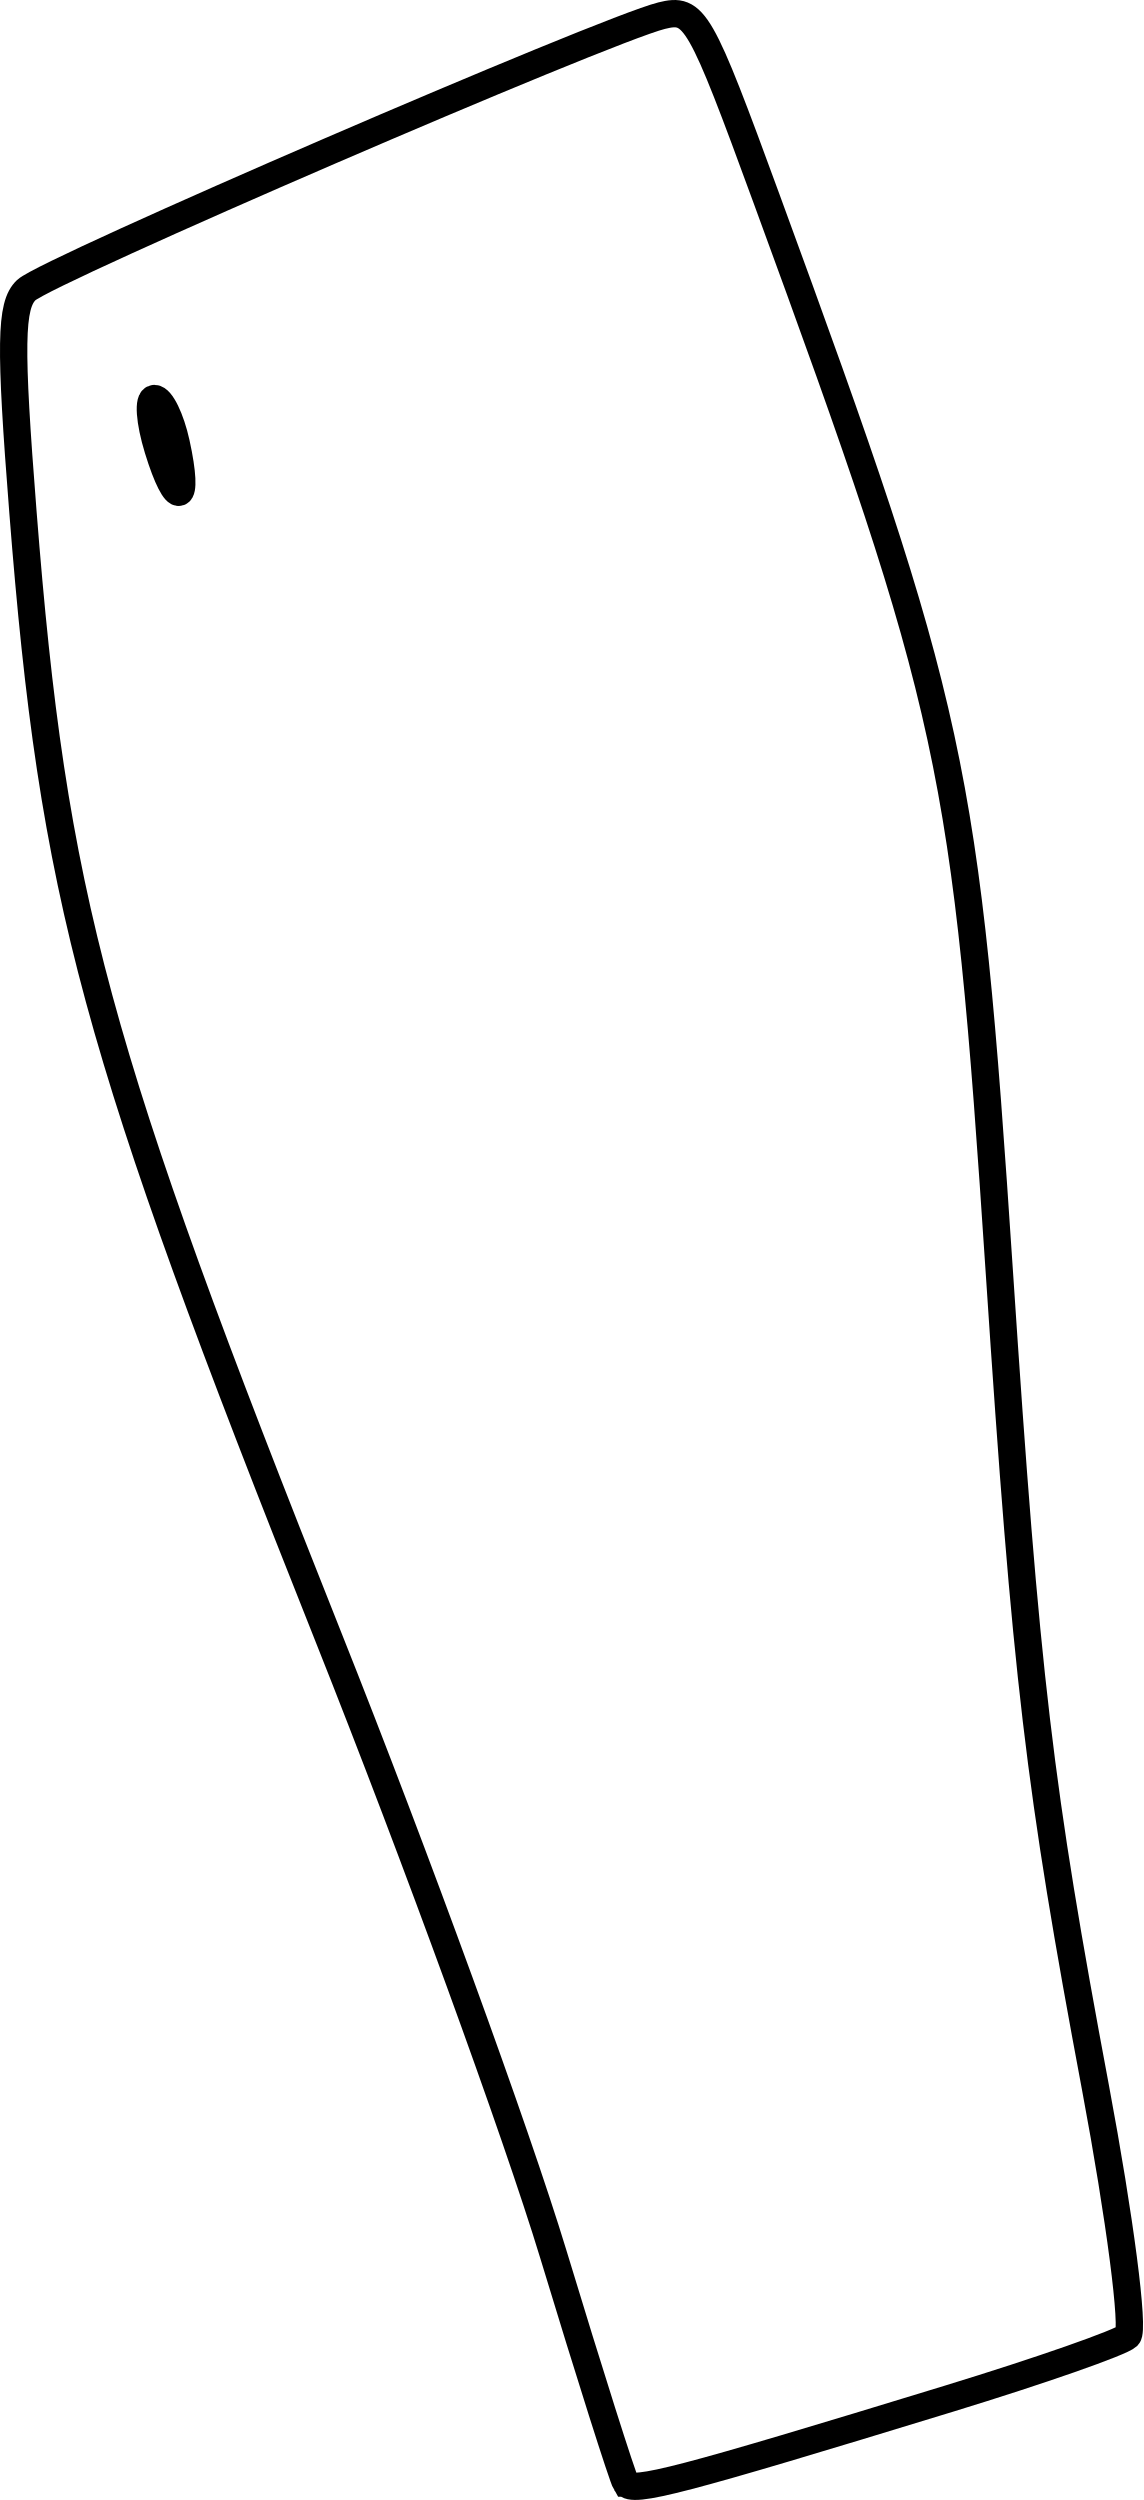
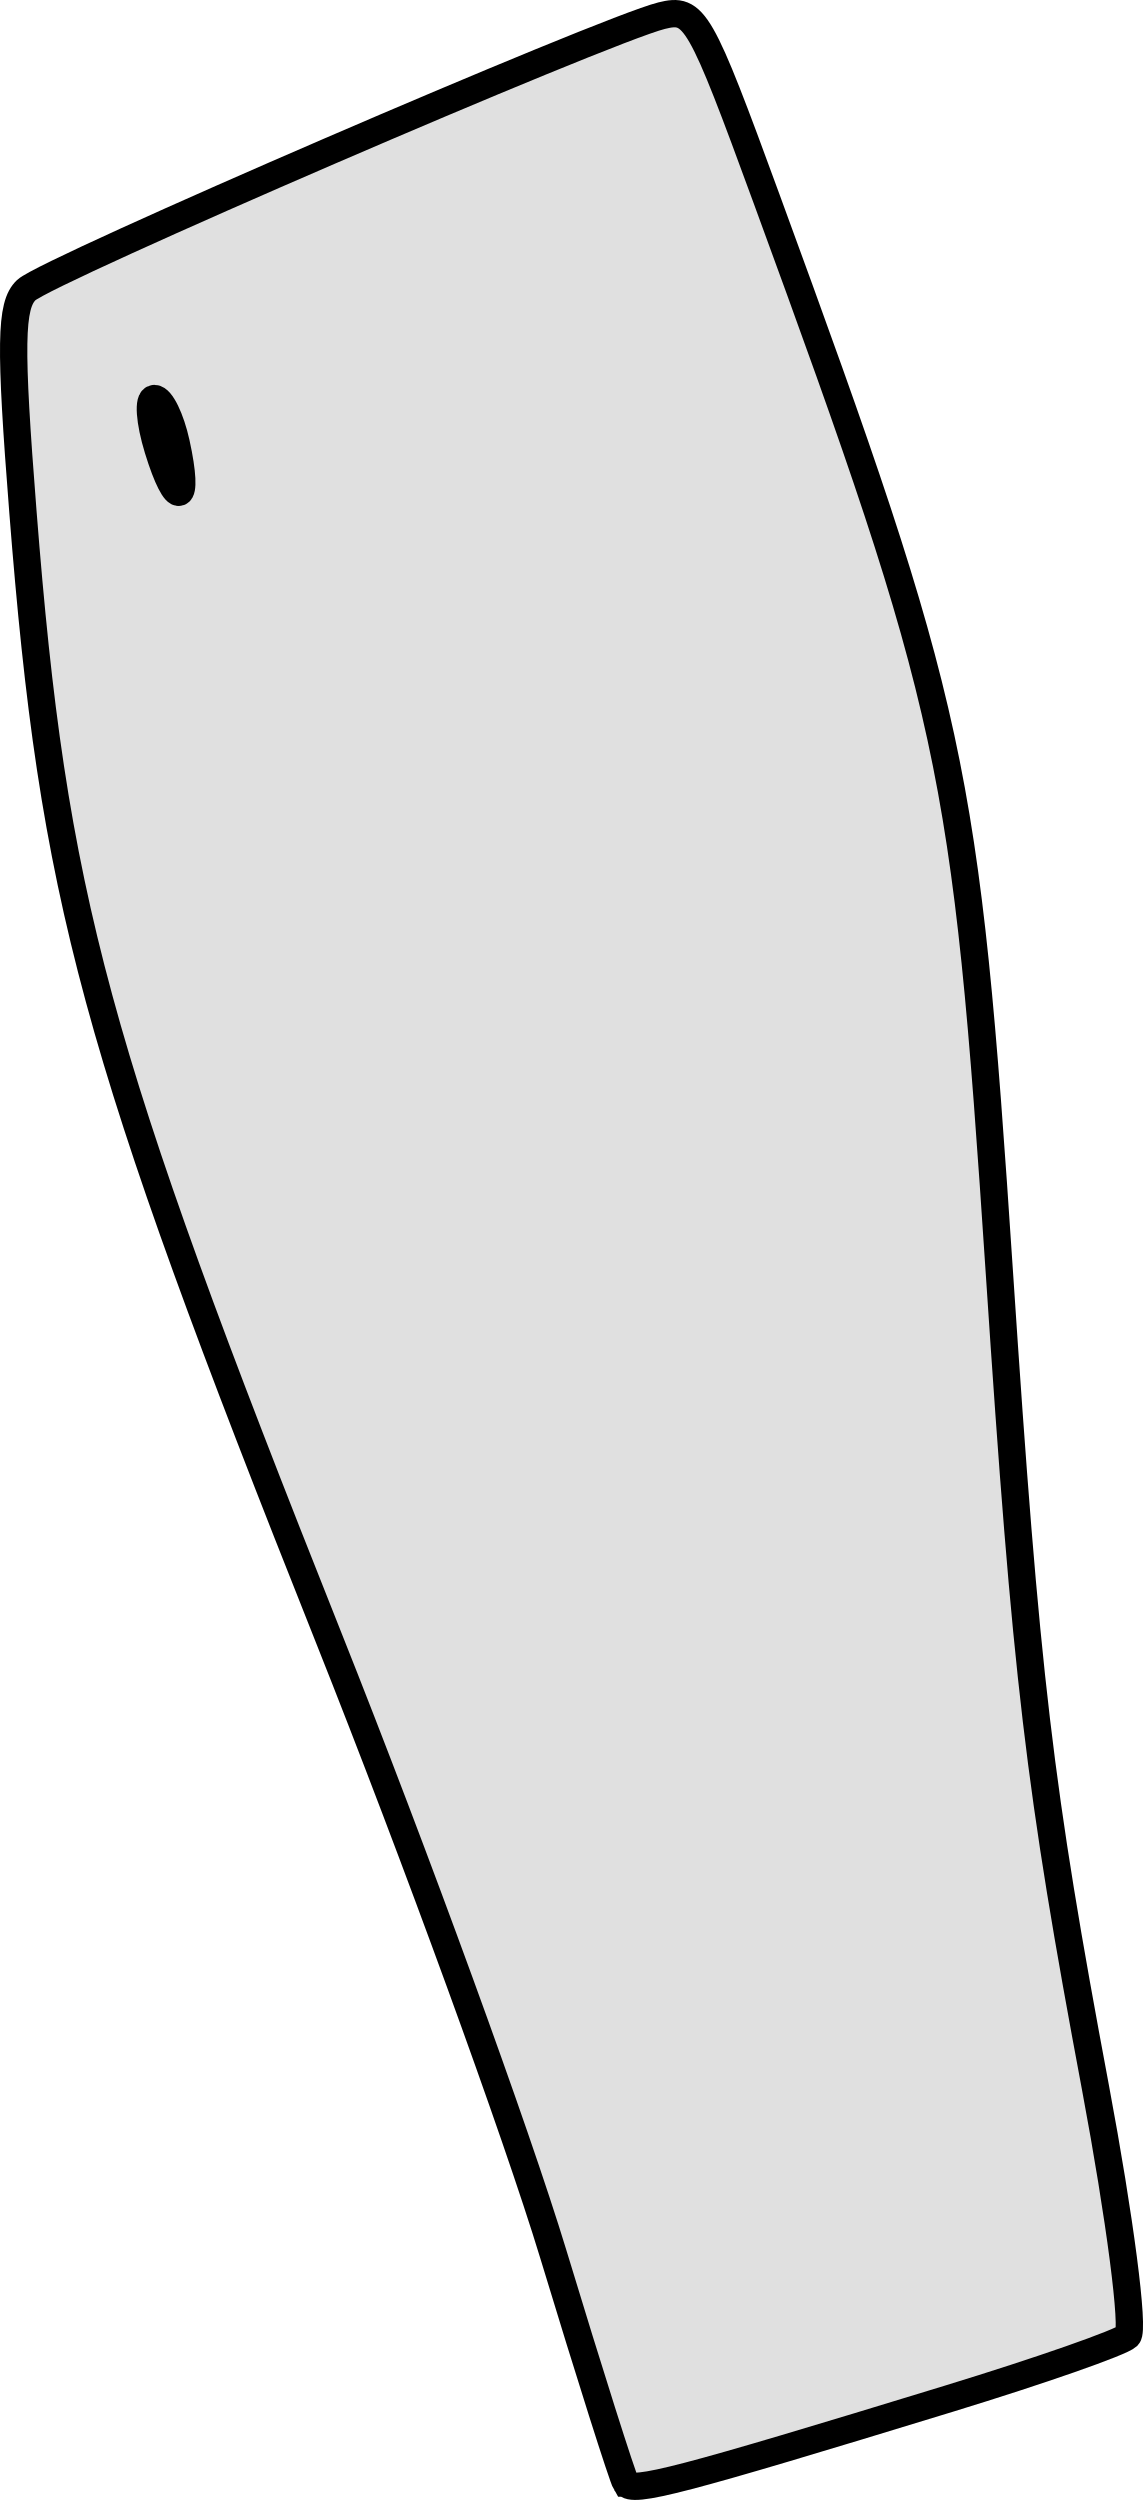
<svg xmlns="http://www.w3.org/2000/svg" width="35.825mm" height="78.354mm" viewBox="0 0 35.825 78.354" version="1.1" id="svg1" xml:space="preserve">
  <defs id="defs1" />
-   <path style="fill:#00ffff;fill-opacity:0;stroke:#000000;stroke-width:0.856;stroke-dasharray:none" d="M 19.615,77.824 C 19.511,77.652 18.484,74.414 17.335,70.628 16.185,66.842 13.019,58.154 10.298,51.32 2.938,32.832 1.671,28.166 0.718,16.037 0.306,10.796 0.325,9.561 0.826,9.09 1.481,8.475 18.928,0.94 20.736,0.491 c 1.037,-0.257 1.197,0.022 3.294,5.751 5.889,16.08 6.232,17.665 7.293,33.661 0.845,12.742 1.238,16.071 3.013,25.538 0.764,4.077 1.219,7.576 1.01,7.775 -0.209,0.199 -2.725,1.08 -5.591,1.958 -8.48,2.597 -9.939,2.979 -10.139,2.65 z M 5.52,13.882 c -0.168,-0.765 -0.474,-1.392 -0.68,-1.392 -0.206,0 -0.156,0.713 0.112,1.586 0.585,1.906 0.999,1.765 0.568,-0.194 z" id="forearmRightBack" />
+   <path style="fill:#E0E0E0;fill-opacity:1;stroke:#000000;stroke-width:0.856;stroke-dasharray:none" d="M 19.615,77.824 C 19.511,77.652 18.484,74.414 17.335,70.628 16.185,66.842 13.019,58.154 10.298,51.32 2.938,32.832 1.671,28.166 0.718,16.037 0.306,10.796 0.325,9.561 0.826,9.09 1.481,8.475 18.928,0.94 20.736,0.491 c 1.037,-0.257 1.197,0.022 3.294,5.751 5.889,16.08 6.232,17.665 7.293,33.661 0.845,12.742 1.238,16.071 3.013,25.538 0.764,4.077 1.219,7.576 1.01,7.775 -0.209,0.199 -2.725,1.08 -5.591,1.958 -8.48,2.597 -9.939,2.979 -10.139,2.65 z M 5.52,13.882 c -0.168,-0.765 -0.474,-1.392 -0.68,-1.392 -0.206,0 -0.156,0.713 0.112,1.586 0.585,1.906 0.999,1.765 0.568,-0.194 z" id="forearmRightBack" />
</svg>
